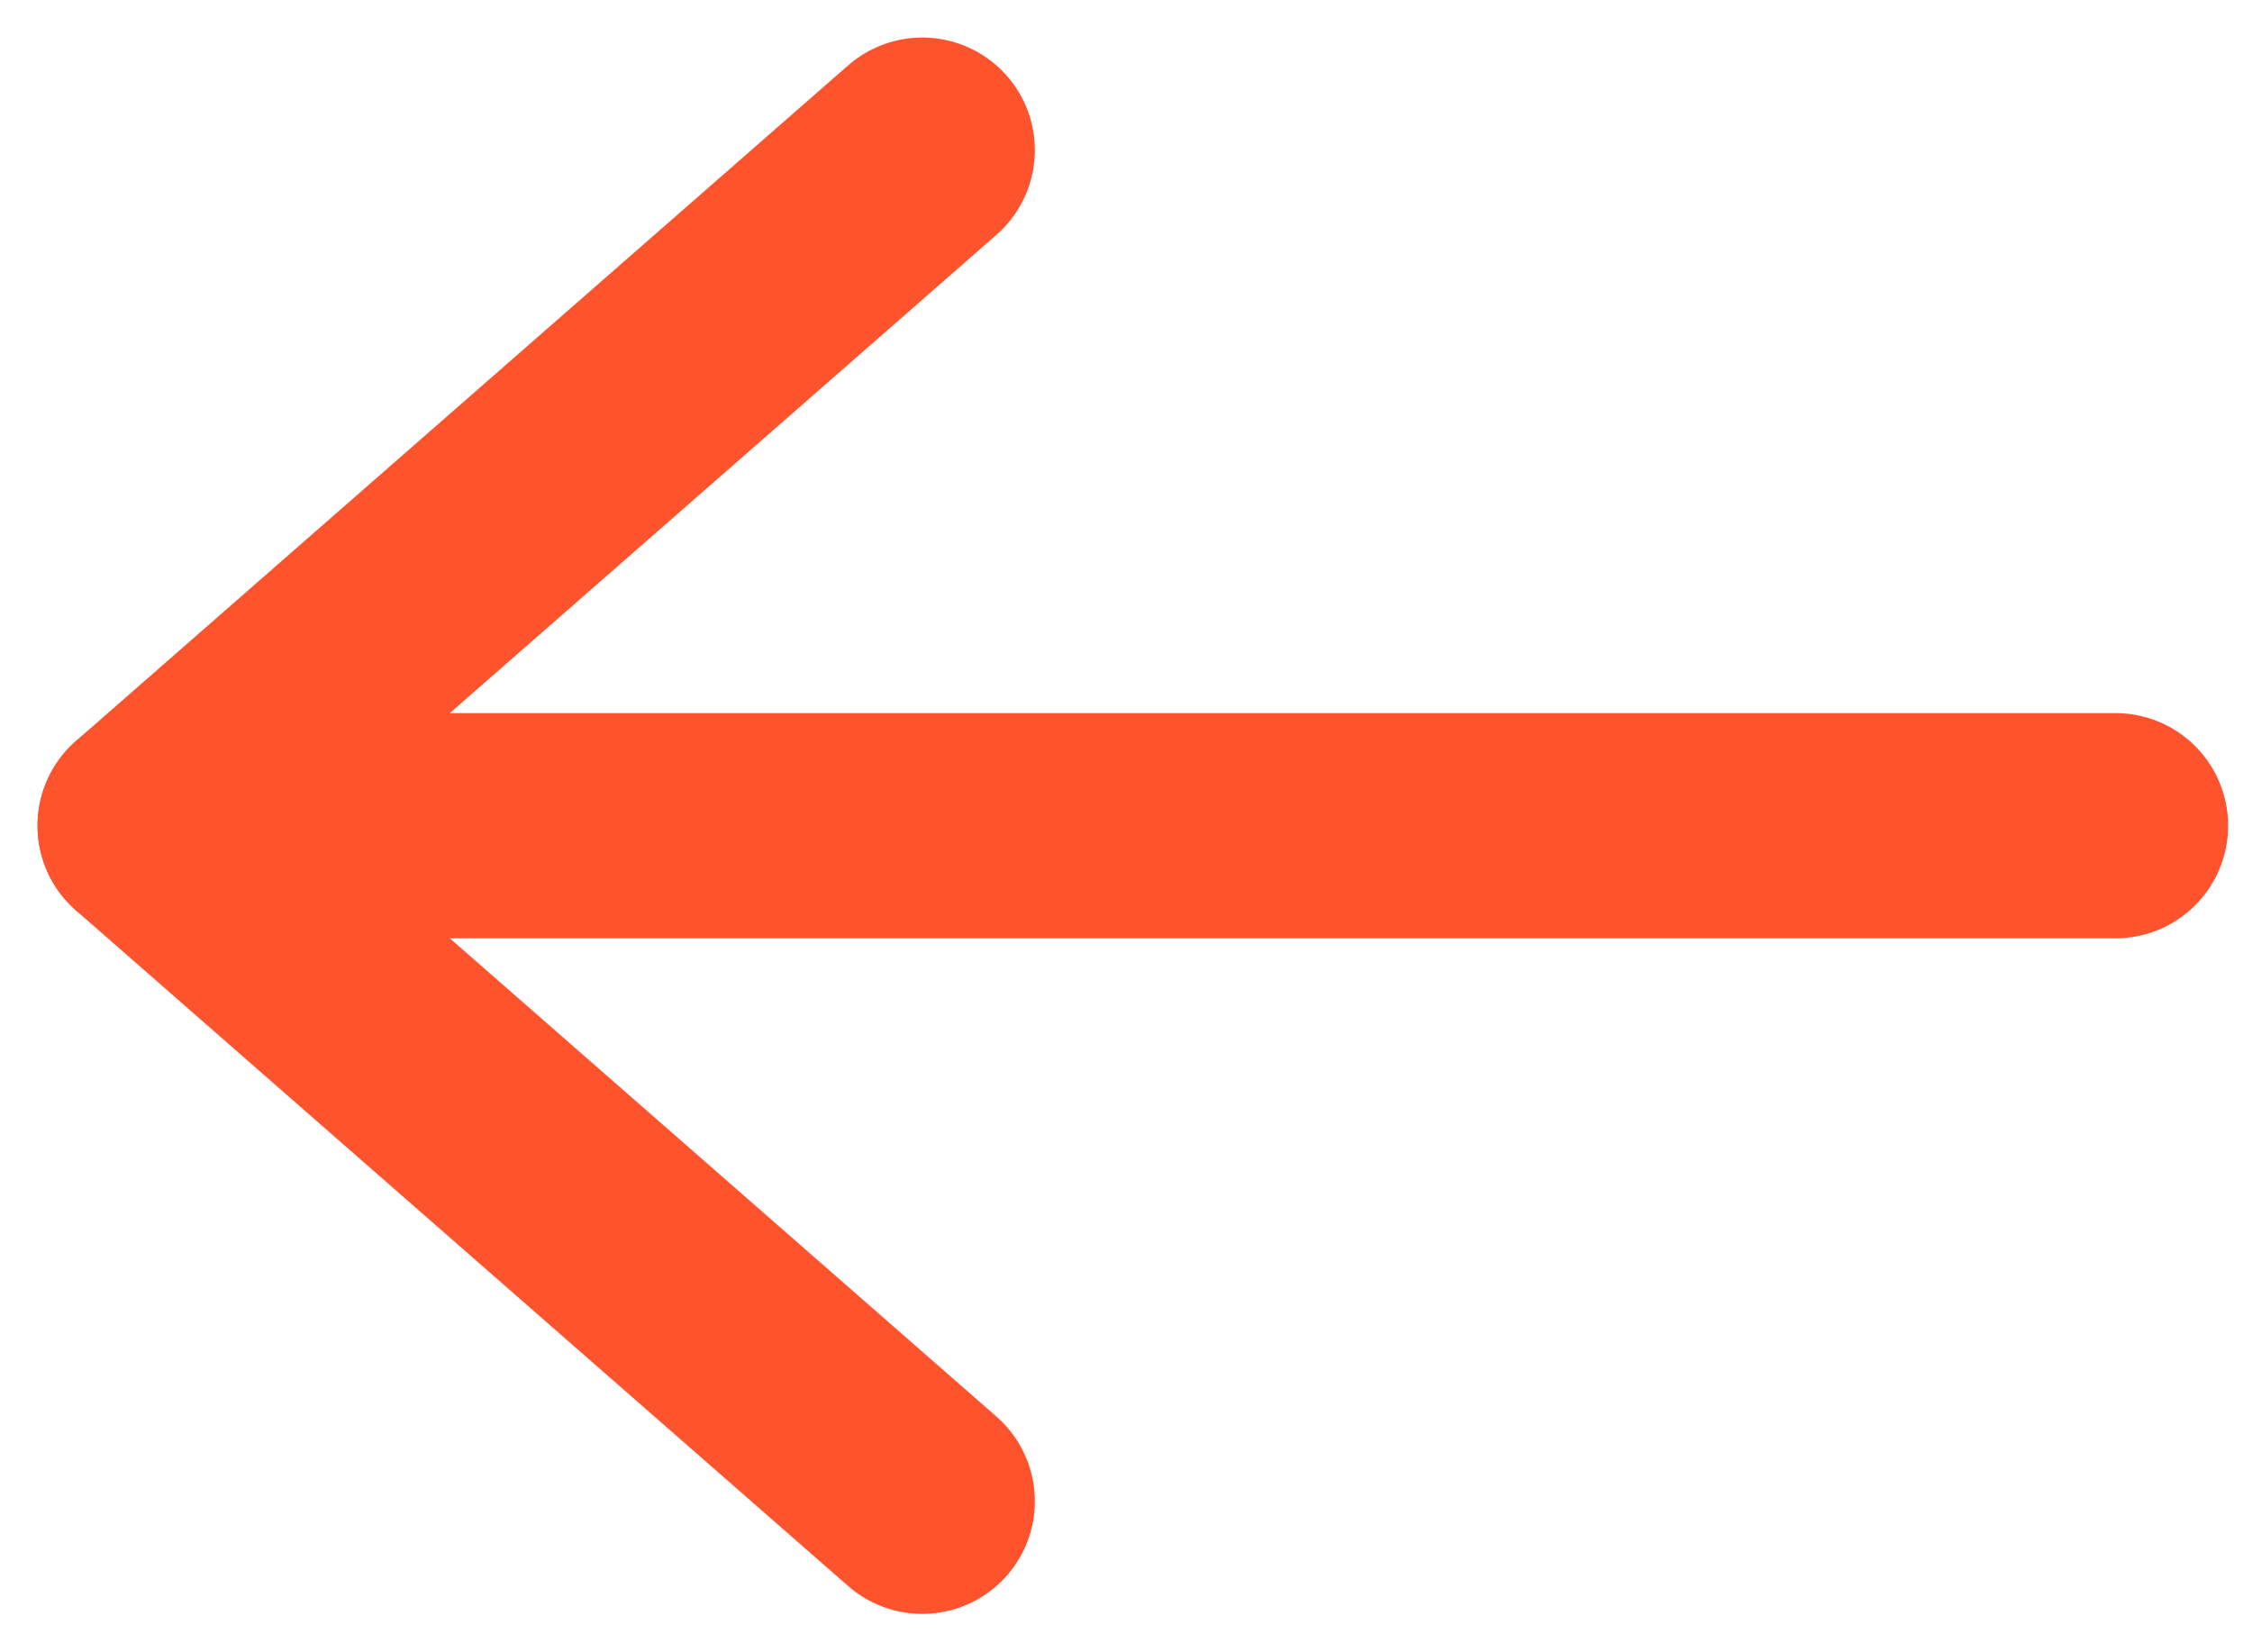
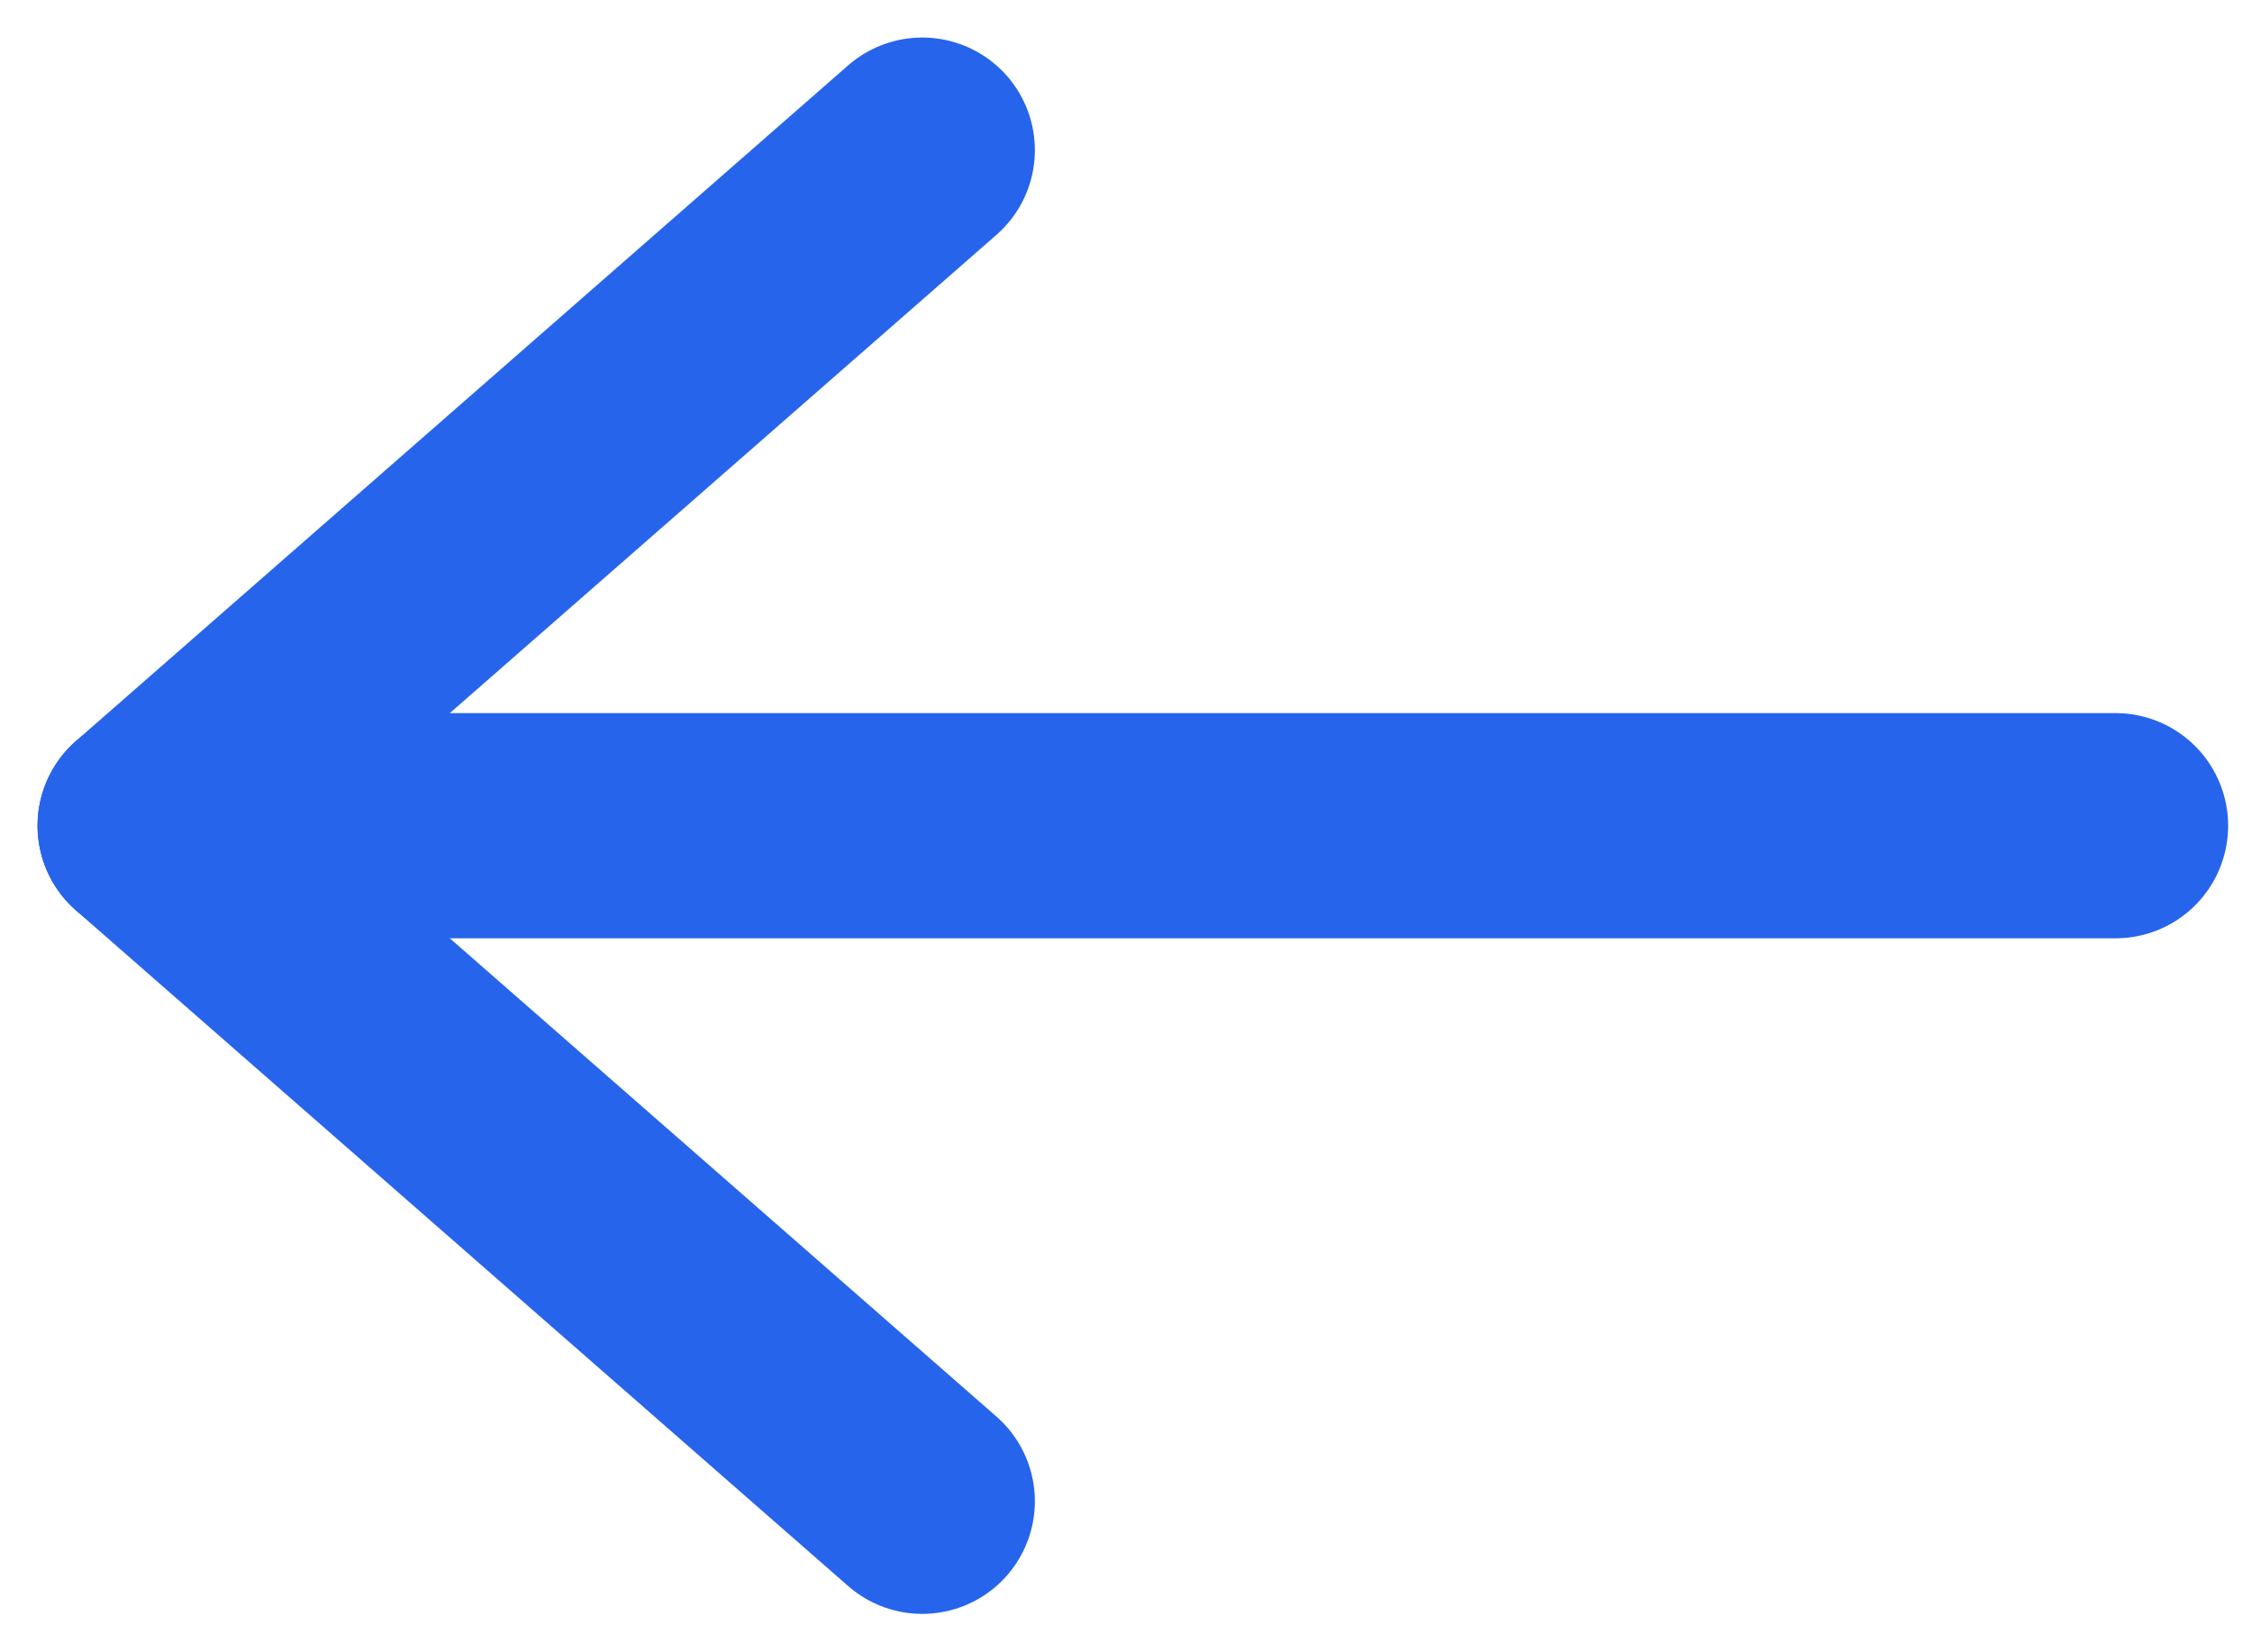
- <svg xmlns="http://www.w3.org/2000/svg" width="15" height="11" viewBox="0 0 15 11" fill="none">
-   <path d="M14.091 5.5H1" stroke="#FF532E" stroke-width="1.5" stroke-linecap="round" stroke-linejoin="round" />
-   <path d="M6.143 10L1 5.5L6.143 1" stroke="#FF532E" stroke-width="1.5" stroke-linecap="round" stroke-linejoin="round" />
+ <svg xmlns="http://www.w3.org/2000/svg" width="15px" height="11px" viewBox="0 0 15 11" fill="none" transform="rotate(0) scale(1, 1)">
+   <path d="M14.091 5.5H1" stroke="#2664eb" stroke-width="1.5" stroke-linecap="round" stroke-linejoin="round" />
+   <path d="M6.143 10L1 5.5L6.143 1" stroke="#2664eb" stroke-width="1.5" stroke-linecap="round" stroke-linejoin="round" />
</svg>
